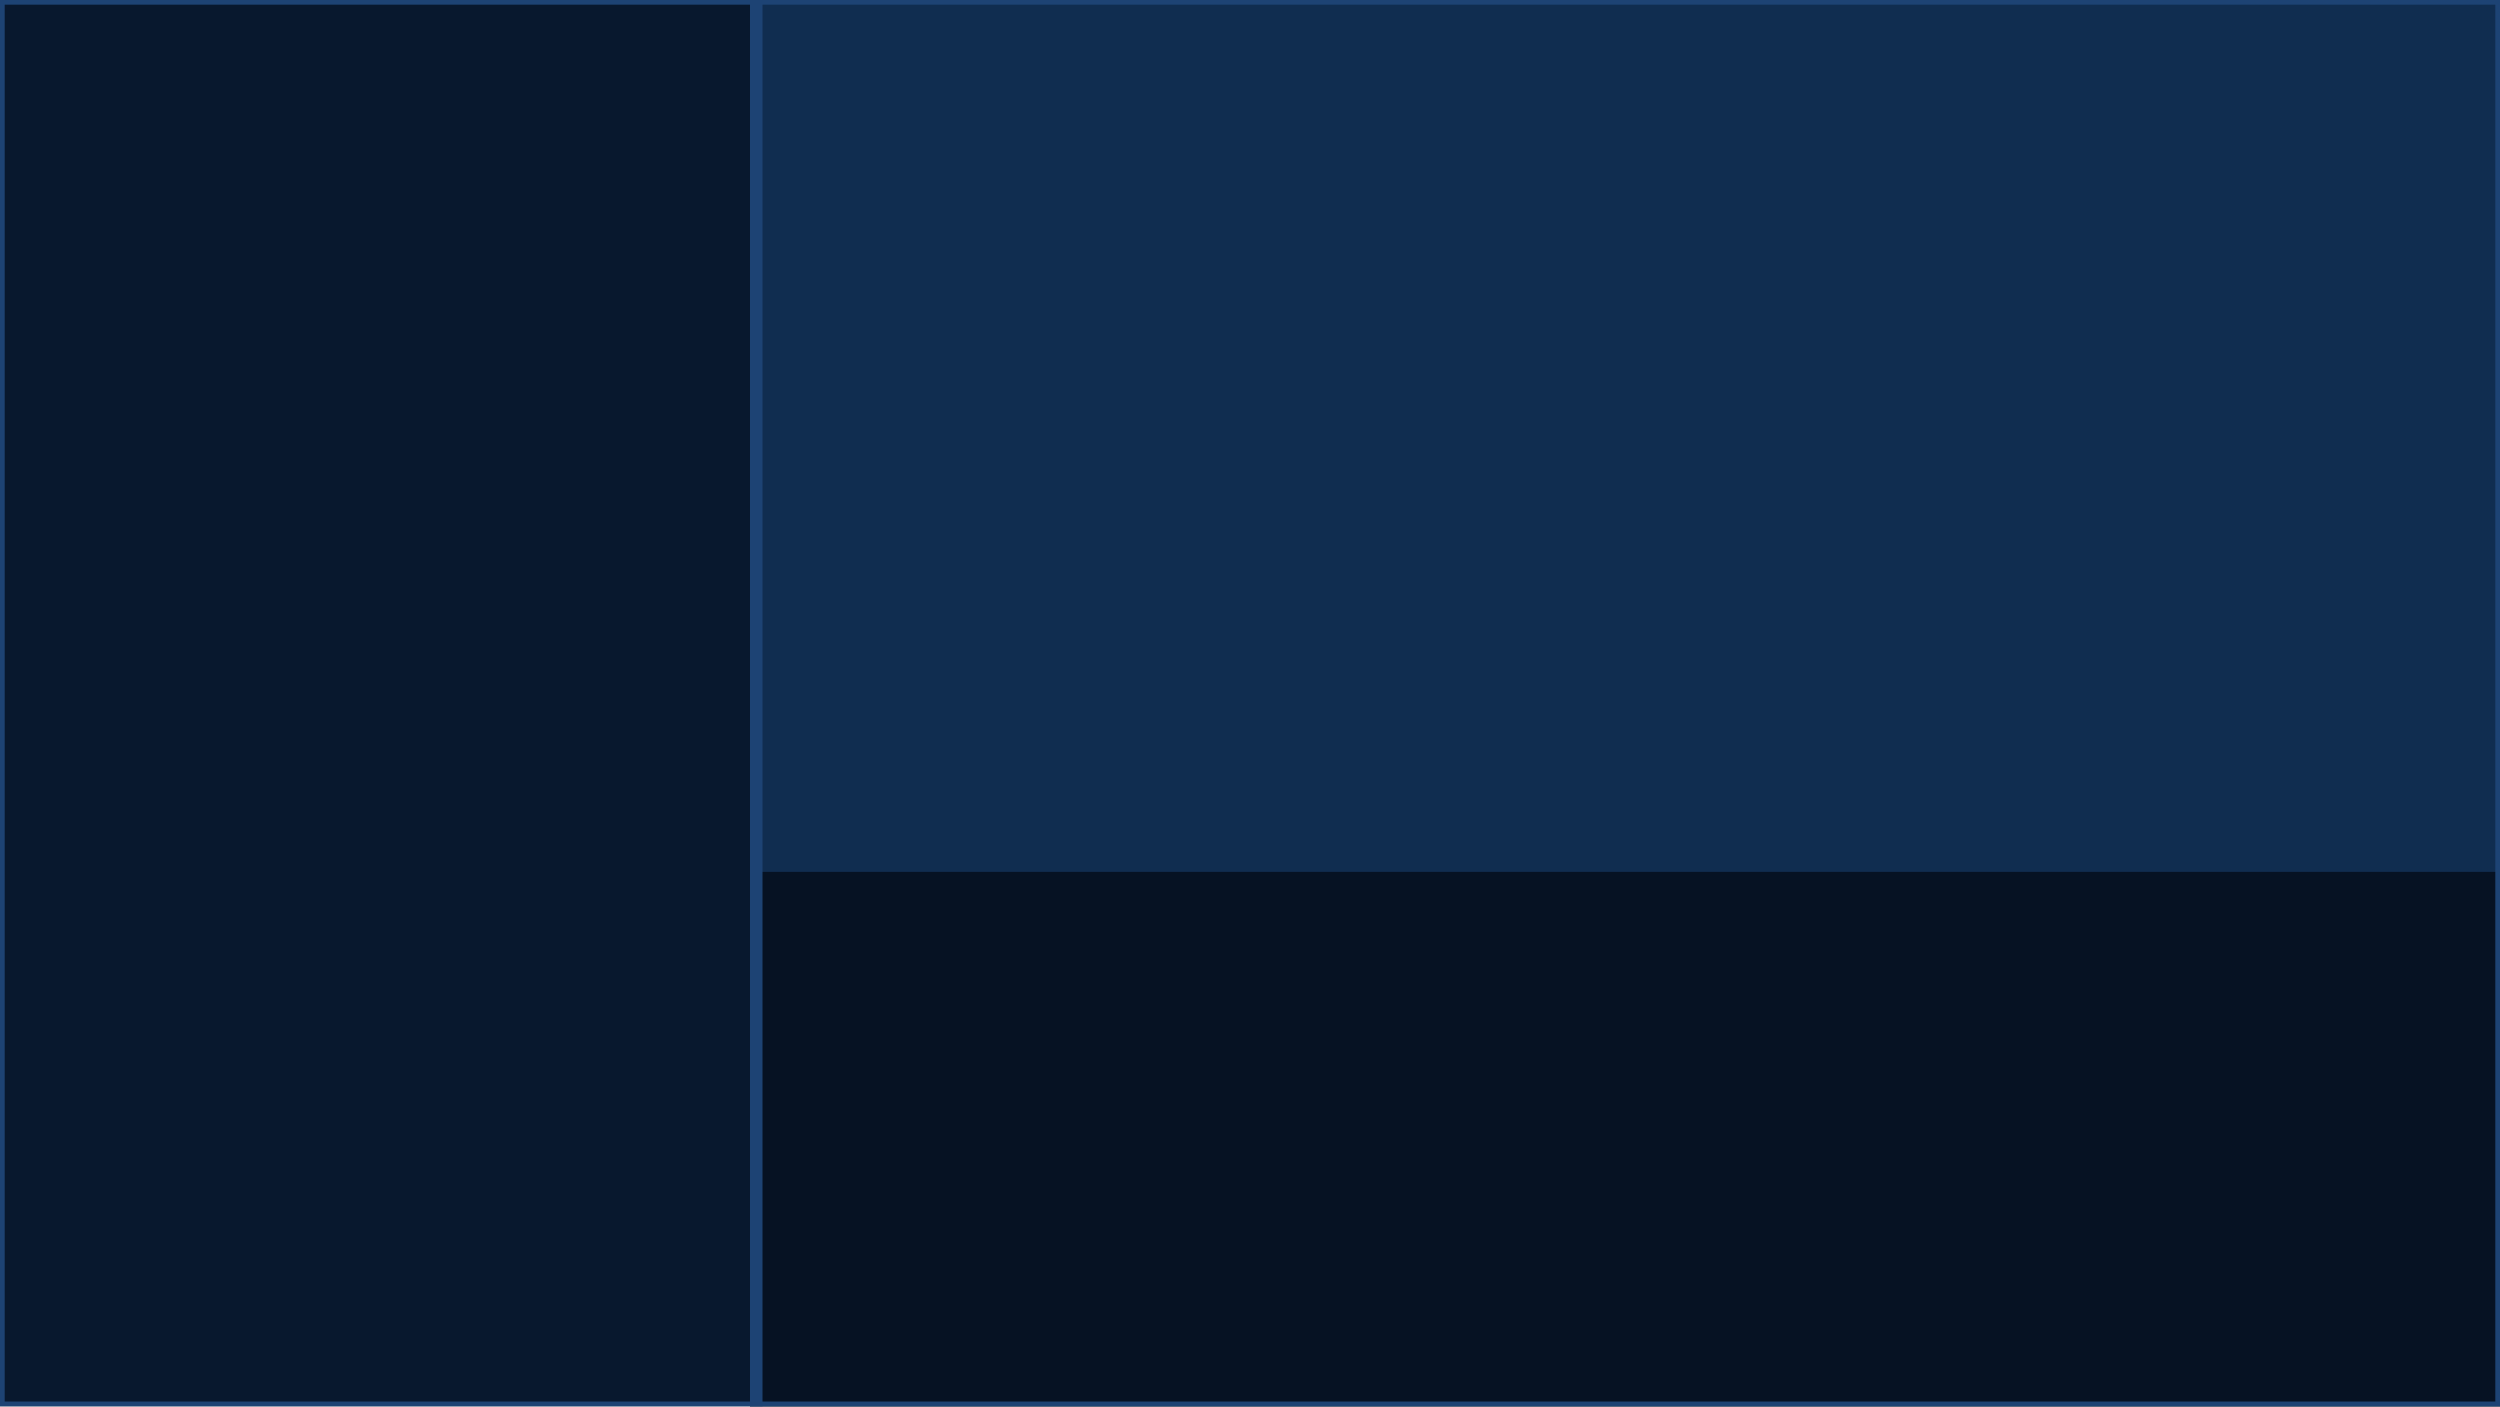
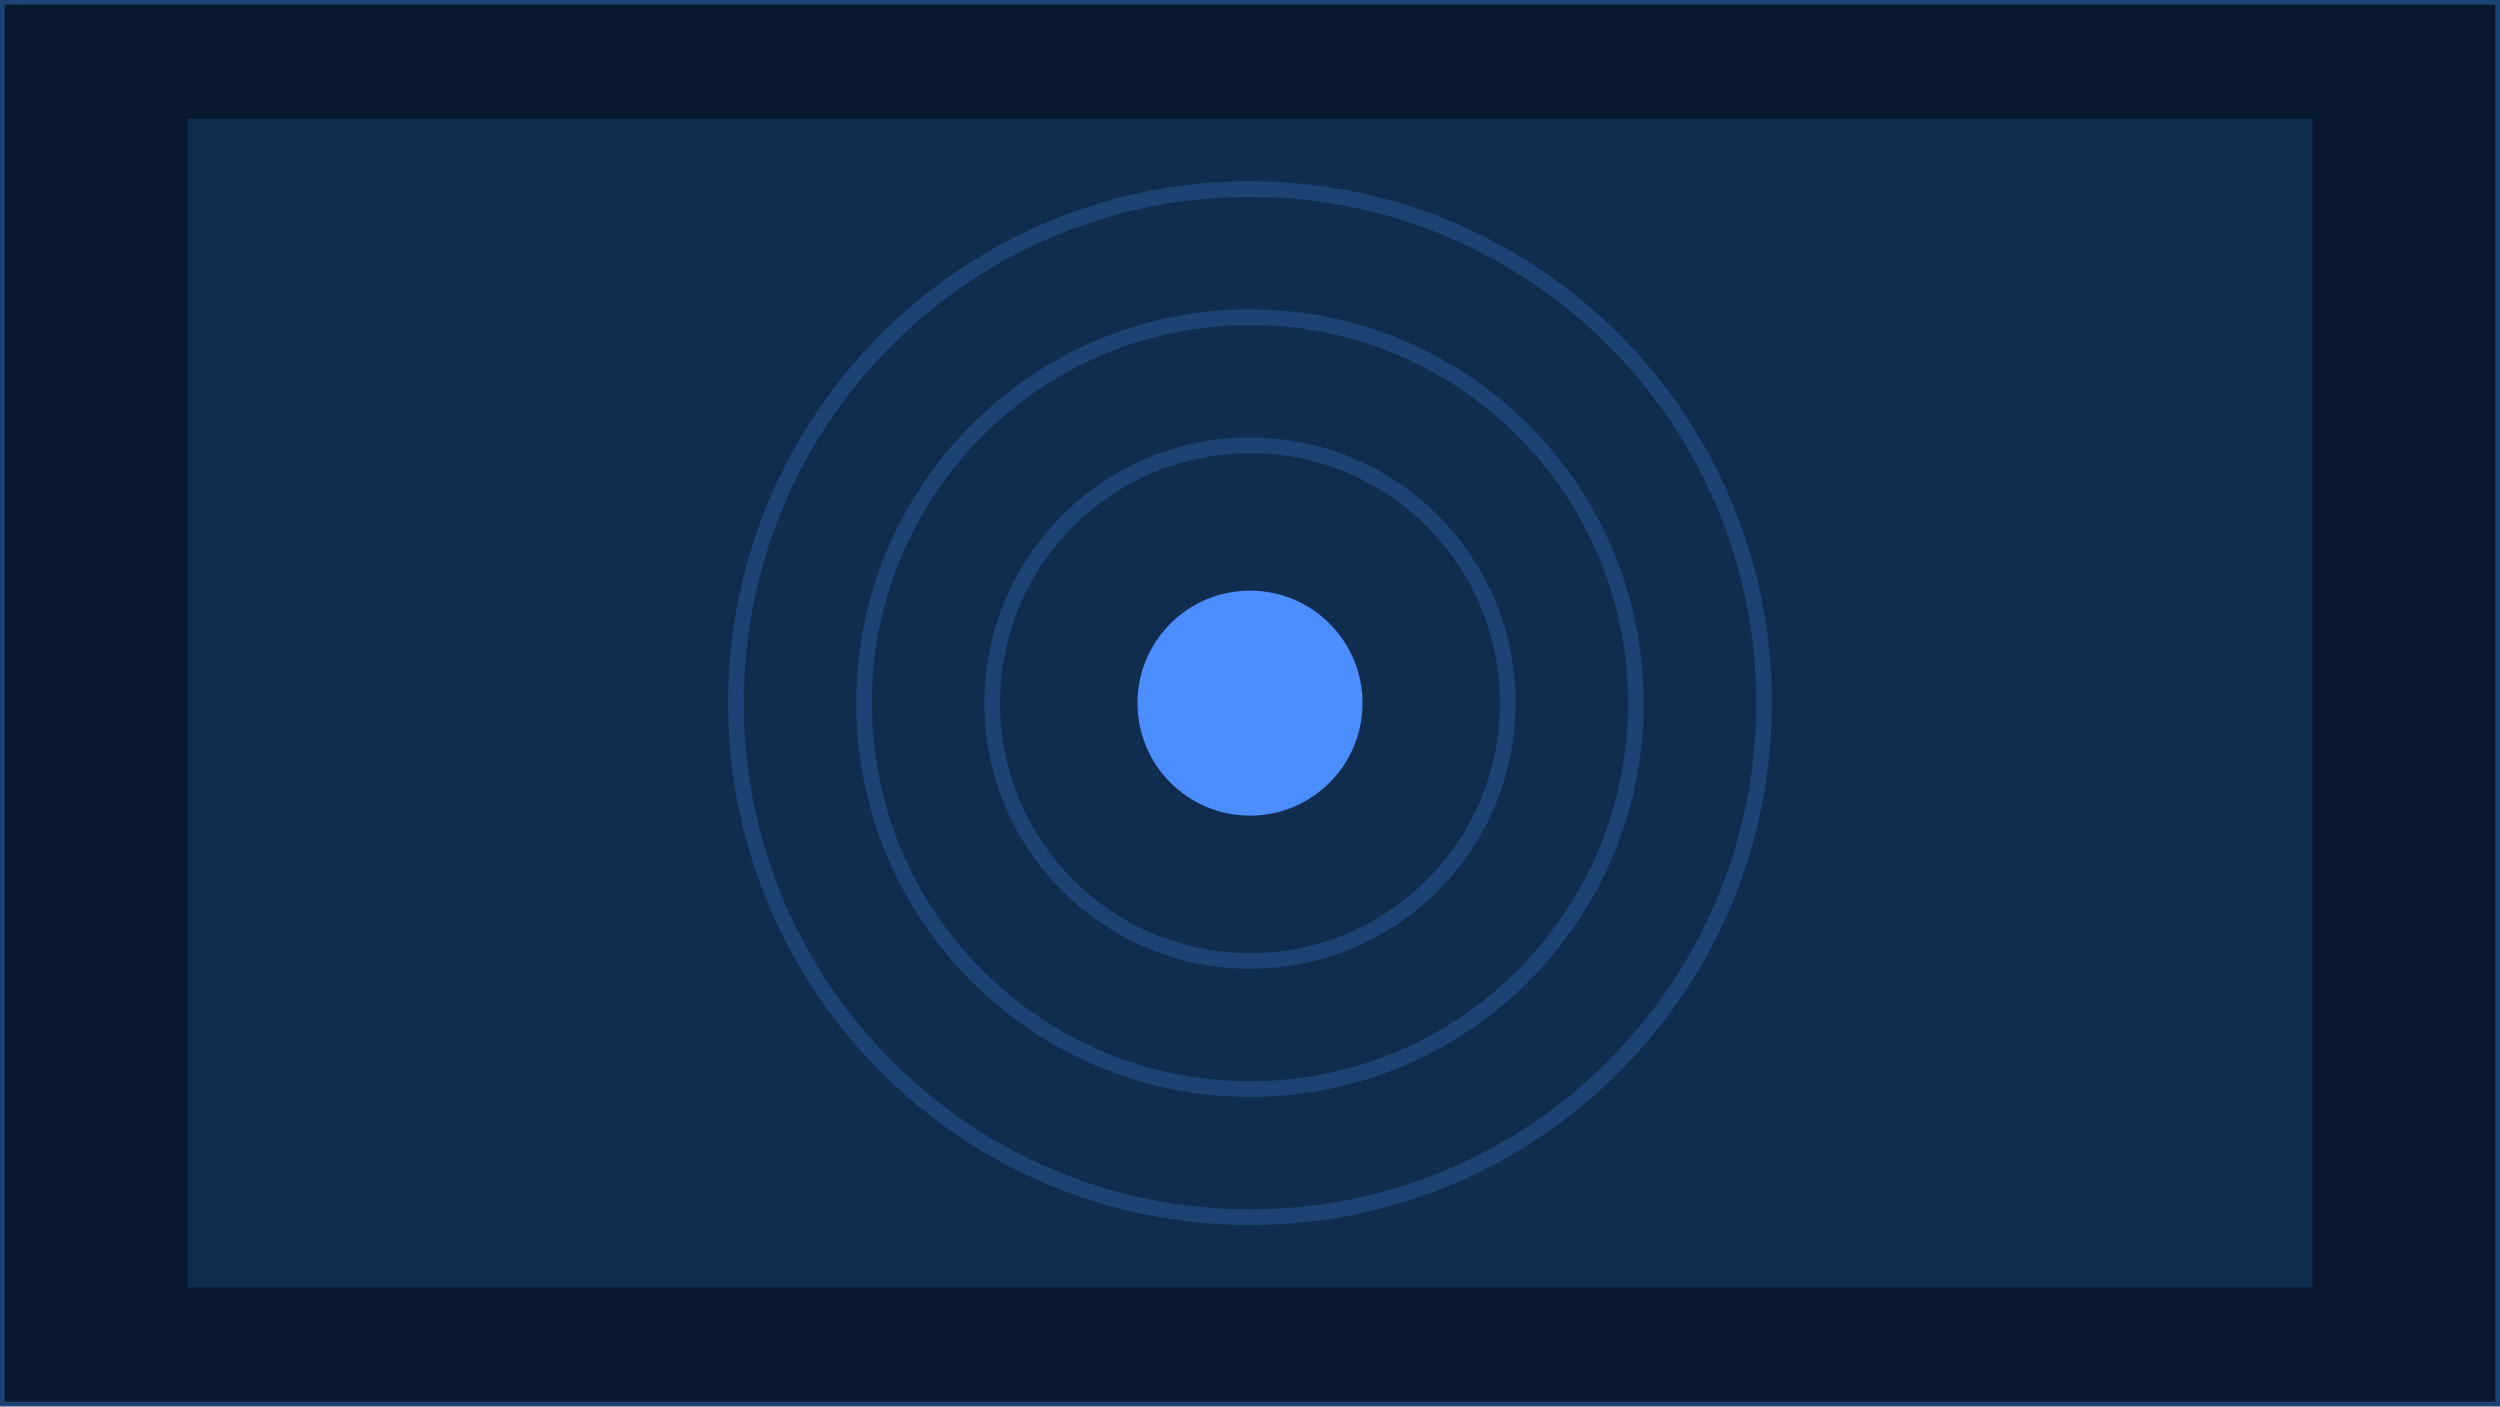
<svg xmlns="http://www.w3.org/2000/svg" viewBox="0 0 1600 900" preserveAspectRatio="xMidYMid slice">
  <rect width="1600" height="900" fill="#08182E" />
-   <rect x="480" y="0" width="1120" height="900" fill="#102D50" />
-   <rect x="480" y="558" width="1120" height="342" fill="#061223" />
-   <rect x="480" y="0" width="8" height="900" fill="#1D4374" />
+   <rect x="120" y="76" width="1360" height="748" fill="#102D50" />
+   <circle cx="800" cy="450" r="329" fill="none" stroke="#1D4374" stroke-width="10" />
+   <circle cx="800" cy="450" r="247" fill="none" stroke="#1D4374" stroke-width="10" />
+   <circle cx="800" cy="450" r="165" fill="none" stroke="#1D4374" stroke-width="10" />
+   <circle cx="800" cy="450" r="72" fill="#4C8DFF" />
  <rect x="1.5" y="1.5" width="1597" height="897" fill="none" stroke="#1D4374" stroke-width="3" />
</svg>
